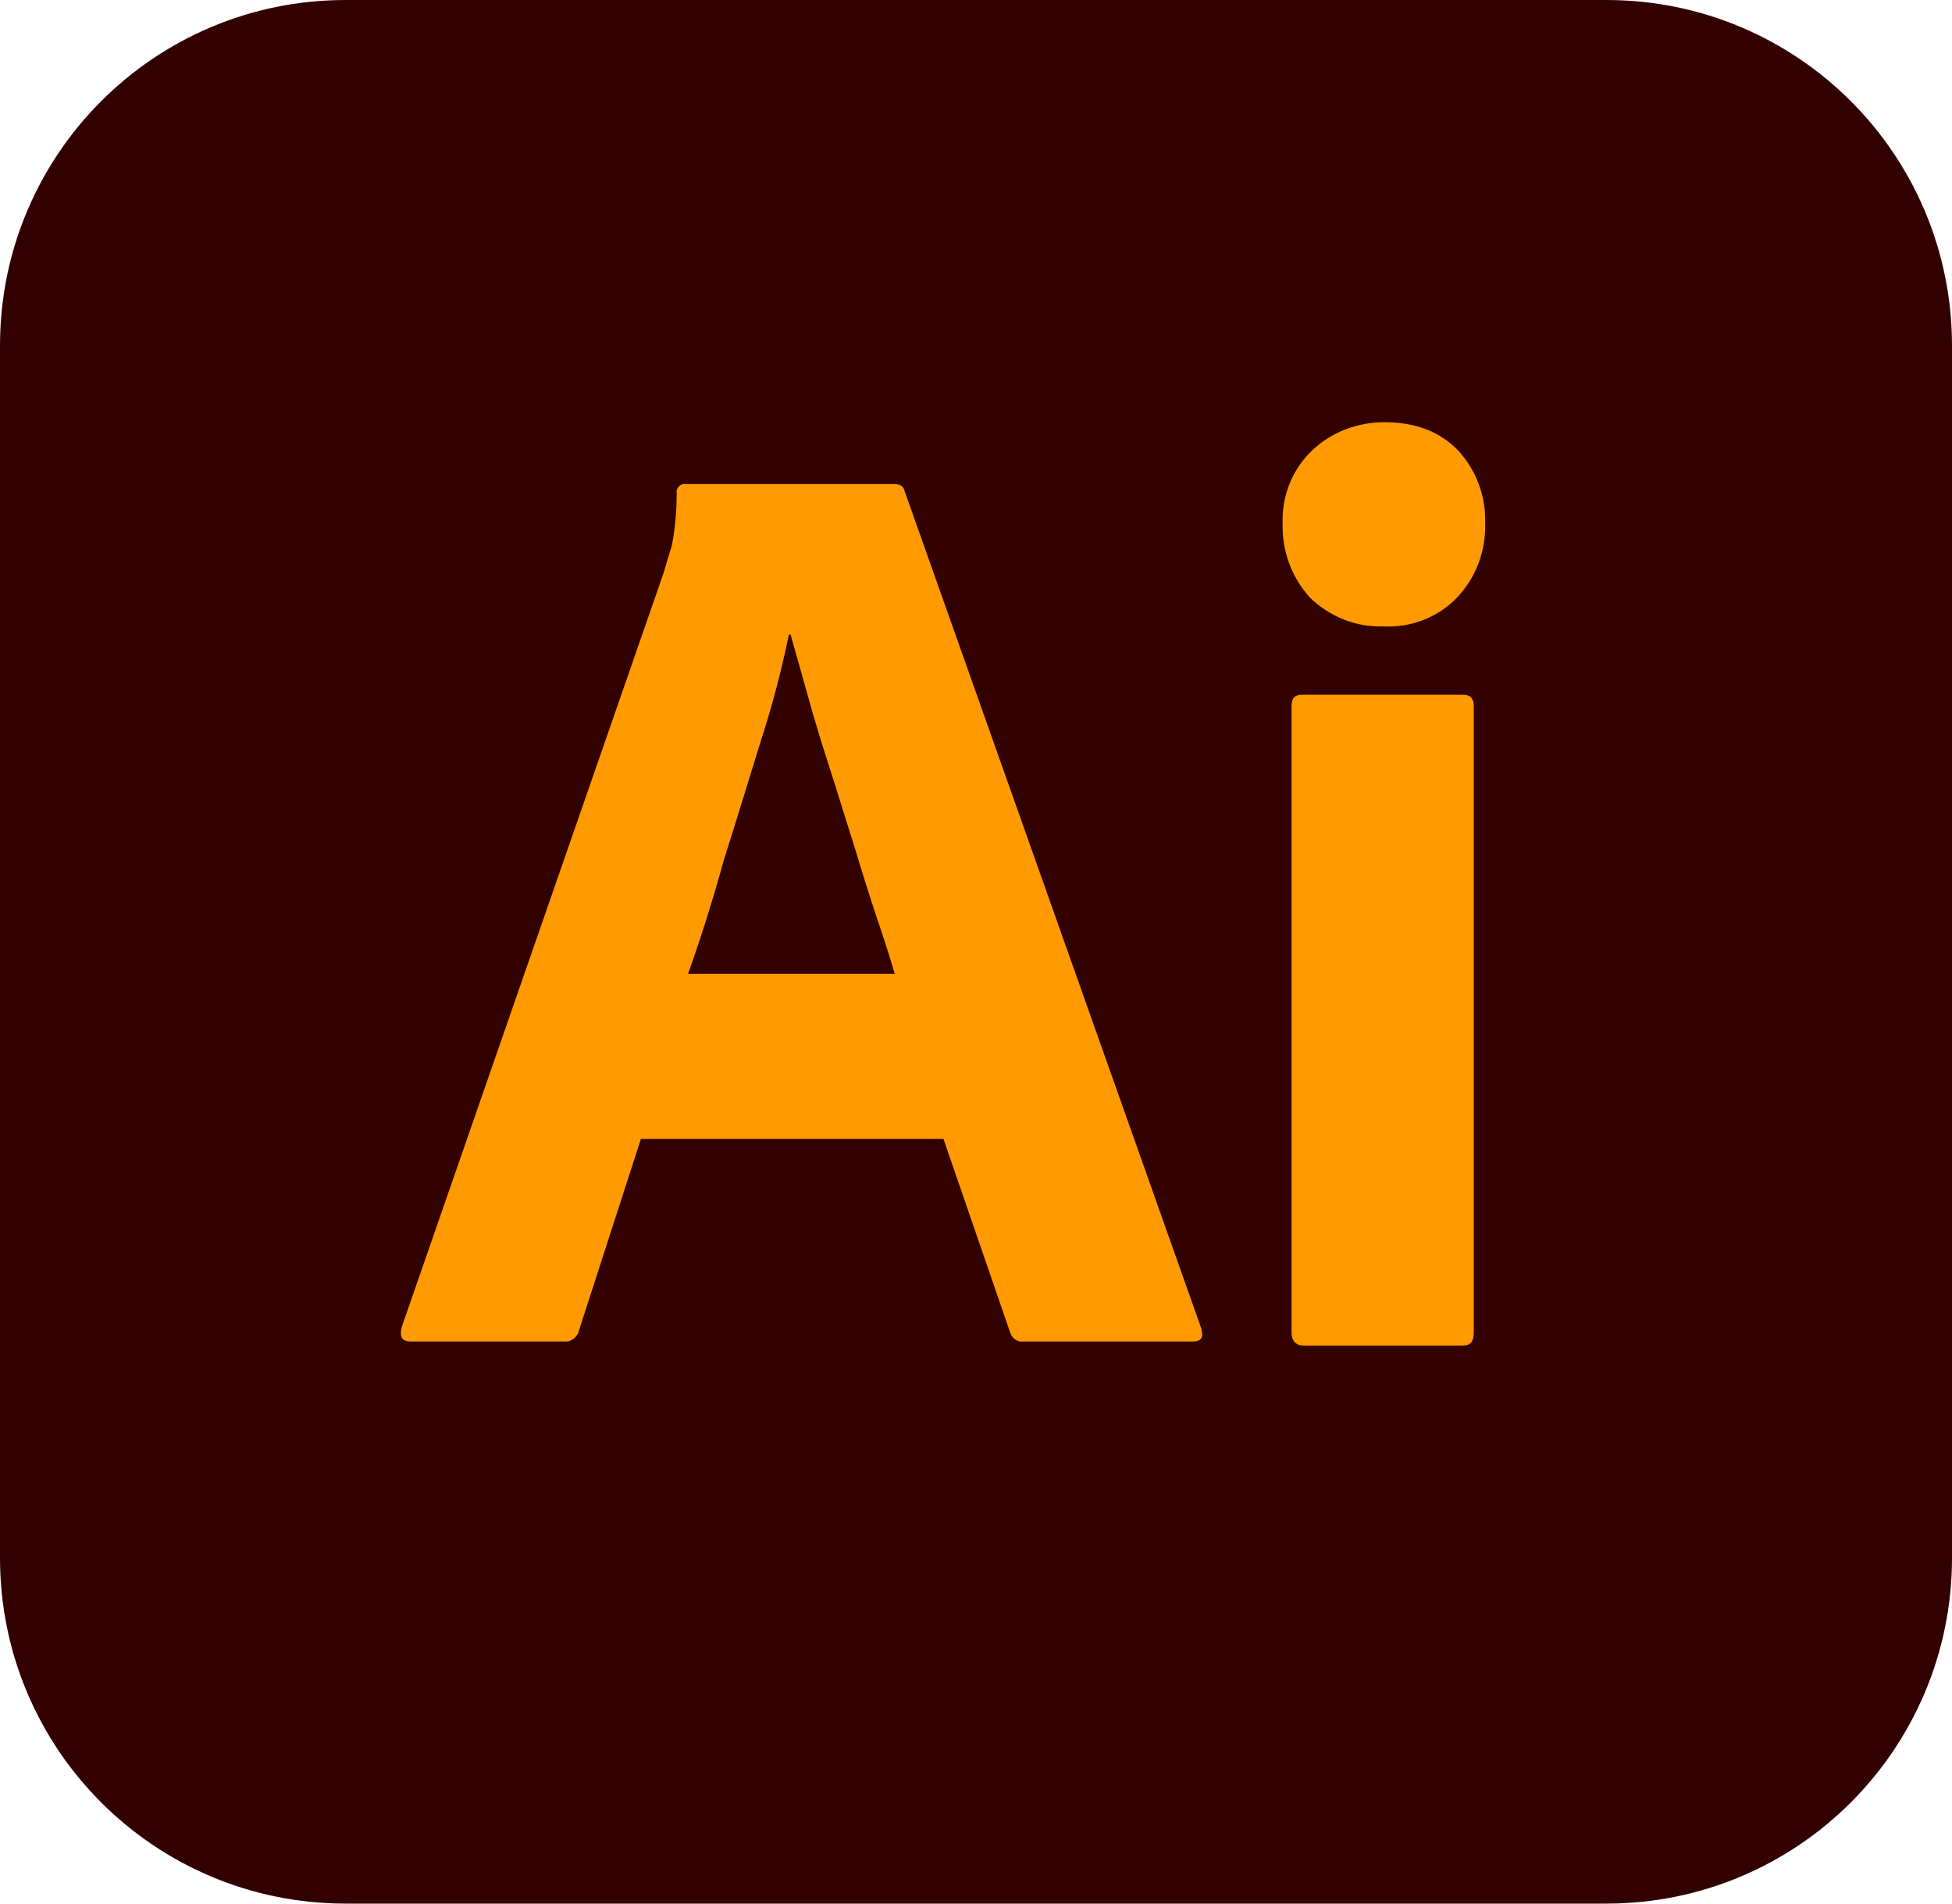
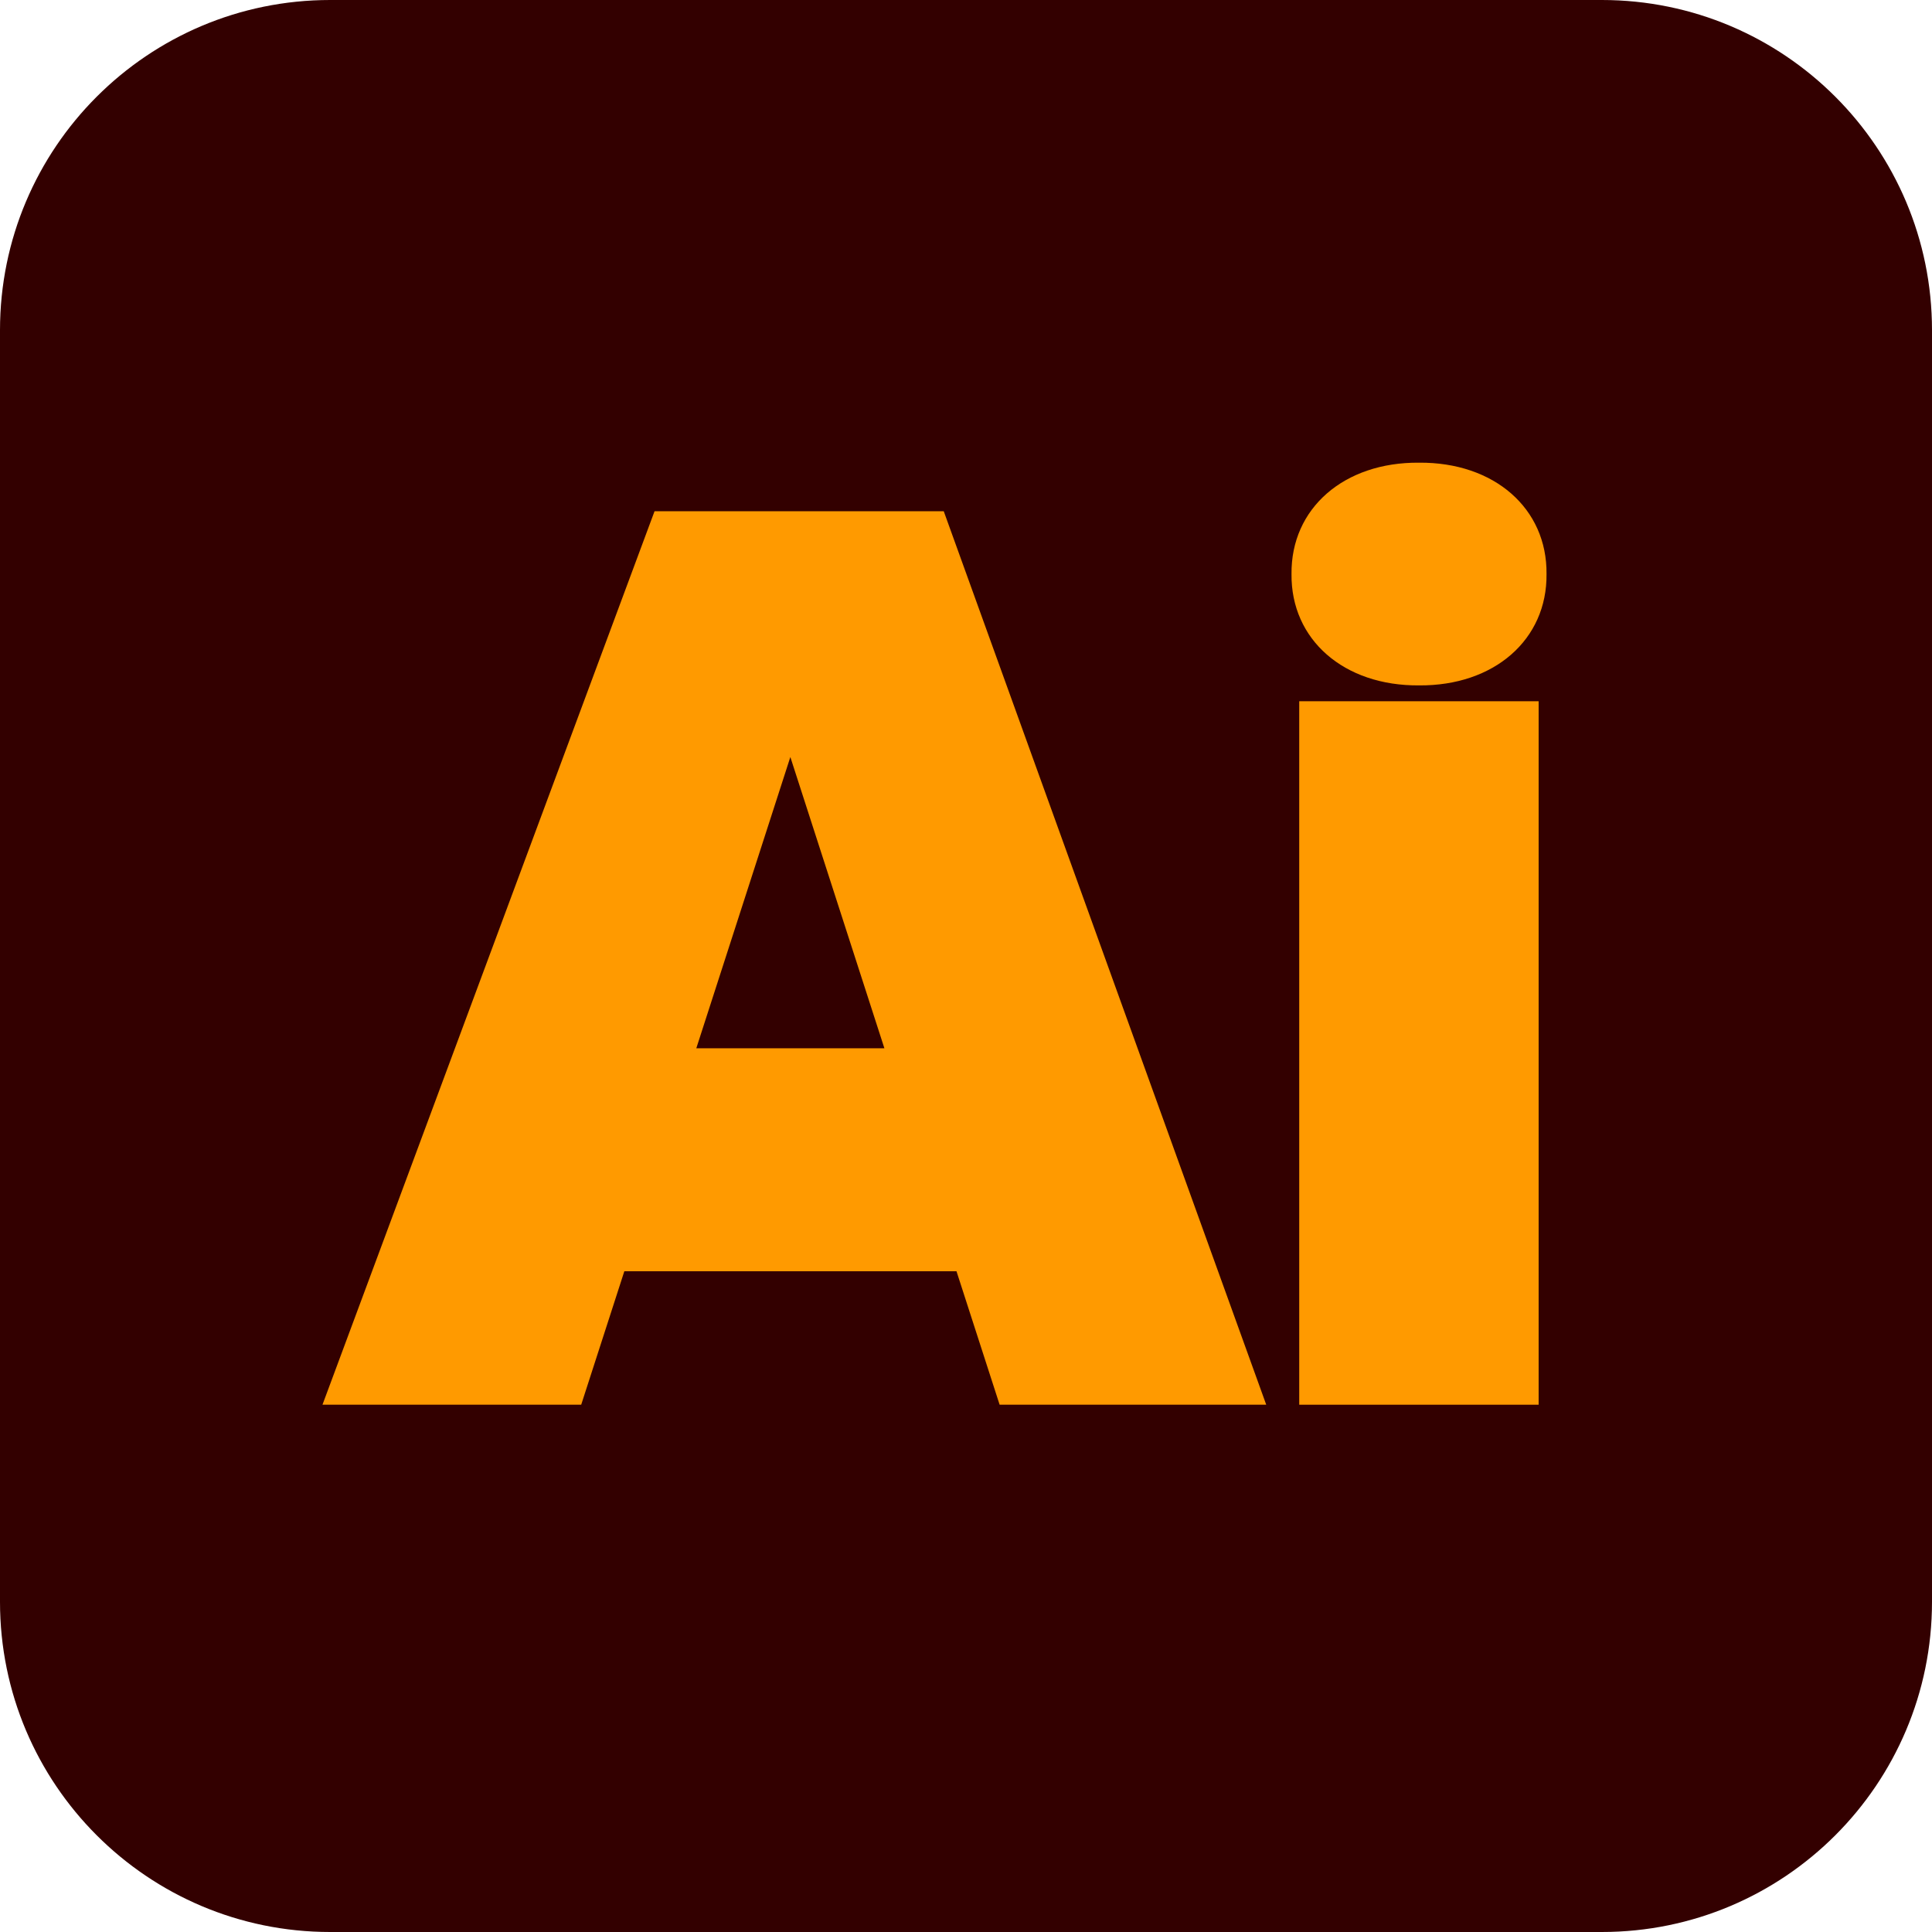
- <svg xmlns="http://www.w3.org/2000/svg" xml:space="preserve" viewBox="0 0 240 234">
-   <path fill="#300" d="M42.5 0h155C221 0 240 19 240 42.5v149c0 23.5-19 42.5-42.5 42.5h-155C19 234 0 215 0 191.5v-149C0 19 19 0 42.5 0z" />
-   <path fill="#ff9a00" d="M116 140H78.8l-7.6 23.5c-.2.9-1 1.5-1.9 1.4H50.5c-1.1 0-1.4-.6-1.1-1.8l32.2-92.7c.3-1 .6-2.1 1-3.3.4-2.1.6-4.3.6-6.5-.1-.5.3-1 .8-1.1h25.9c.8 0 1.2.3 1.3.8l36.5 103c.3 1.1 0 1.6-1 1.6h-20.9c-.7.1-1.4-.4-1.6-1.1L116 140zm-31.4-20.3H110c-.6-2.1-1.4-4.6-2.3-7.2-.9-2.7-1.8-5.6-2.7-8.6-1-3.1-1.9-6.1-2.9-9.2s-1.9-6-2.7-8.9c-.8-2.8-1.5-5.4-2.2-7.8H97c-.9 4.3-2 8.6-3.4 12.9-1.5 4.8-3 9.8-4.6 14.8-1.4 5.1-2.9 9.8-4.4 14zM170 77c-3.3.1-6.5-1.2-8.9-3.5-2.3-2.5-3.5-5.8-3.4-9.2-.1-3.4 1.2-6.6 3.6-8.9s5.6-3.5 8.9-3.5c3.9 0 6.9 1.2 9.1 3.5 2.2 2.4 3.4 5.6 3.3 8.9.1 3.4-1.1 6.7-3.5 9.2-2.3 2.4-5.7 3.7-9.1 3.5zm-11.2 86.8v-77c0-1 .4-1.4 1.3-1.4h19.8c.9 0 1.3.5 1.3 1.4v77c0 1.1-.4 1.6-1.3 1.6h-19.6c-1 0-1.5-.6-1.5-1.6z" />
+ <svg xmlns="http://www.w3.org/2000/svg" id="a" version="1.1" viewBox="0 0 1024 1024">
+   <defs>
+     <style>
+       .st0 {
+         fill: #ff9a00;
+       }
+ 
+       .st1 {
+         fill: #300;
+       }
+     </style>
+   </defs>
+   <rect class="st1" width="1024" height="1024" rx="175" ry="175" />
+   <path class="st0" d="M500.16,270.95h-153.23l-176.01,473.58h137.13l22.86-70.74h176.05l22.86,70.74h141.31l-170.93-473.58h-.04ZM418.9,555.62h-49.85l49.85-154.38,49.85,154.38h-49.85Z" />
+   <rect class="st0" x="688.62" y="371.67" width="126.89" height="372.86" />
+   <path class="st0" d="M819.69,304.25c.37,34.78-27.77,59.35-67.58,59.02-39.85.33-67.95-24.25-67.58-59.02-.37-34.78,27.77-59.35,67.58-59.02,39.85-.33,67.95,24.25,67.58,59.02Z" />
</svg>
